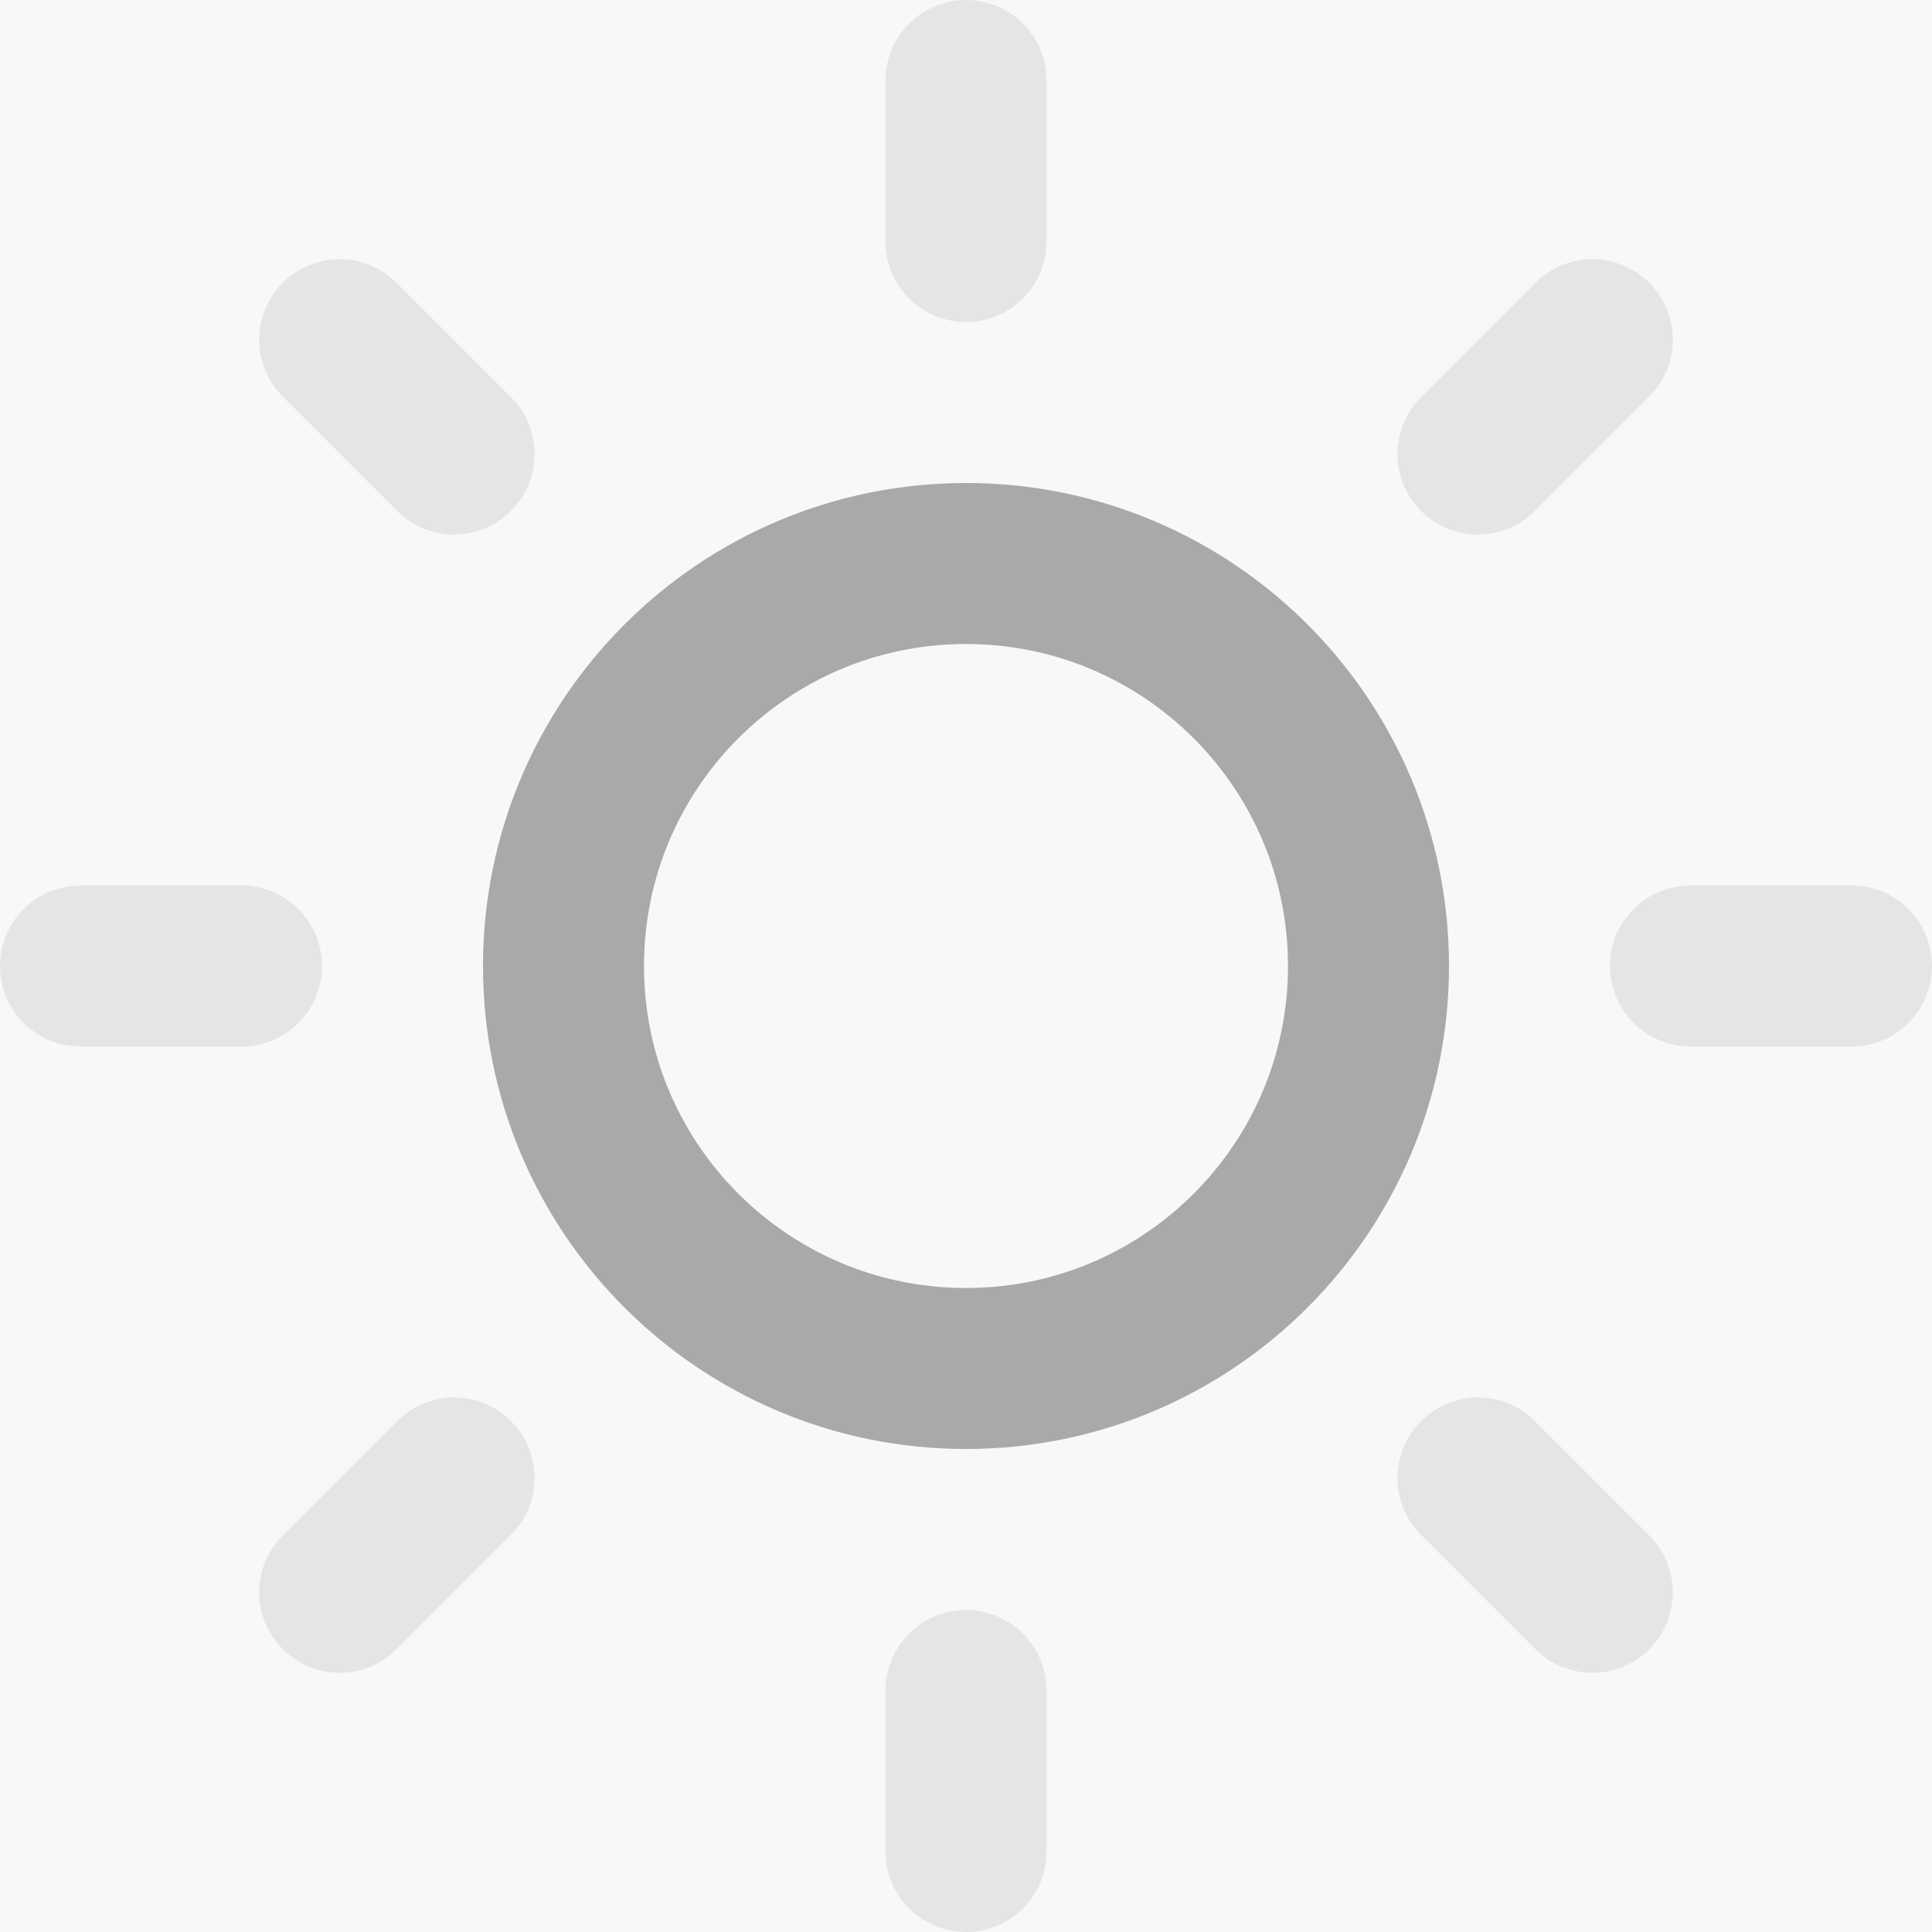
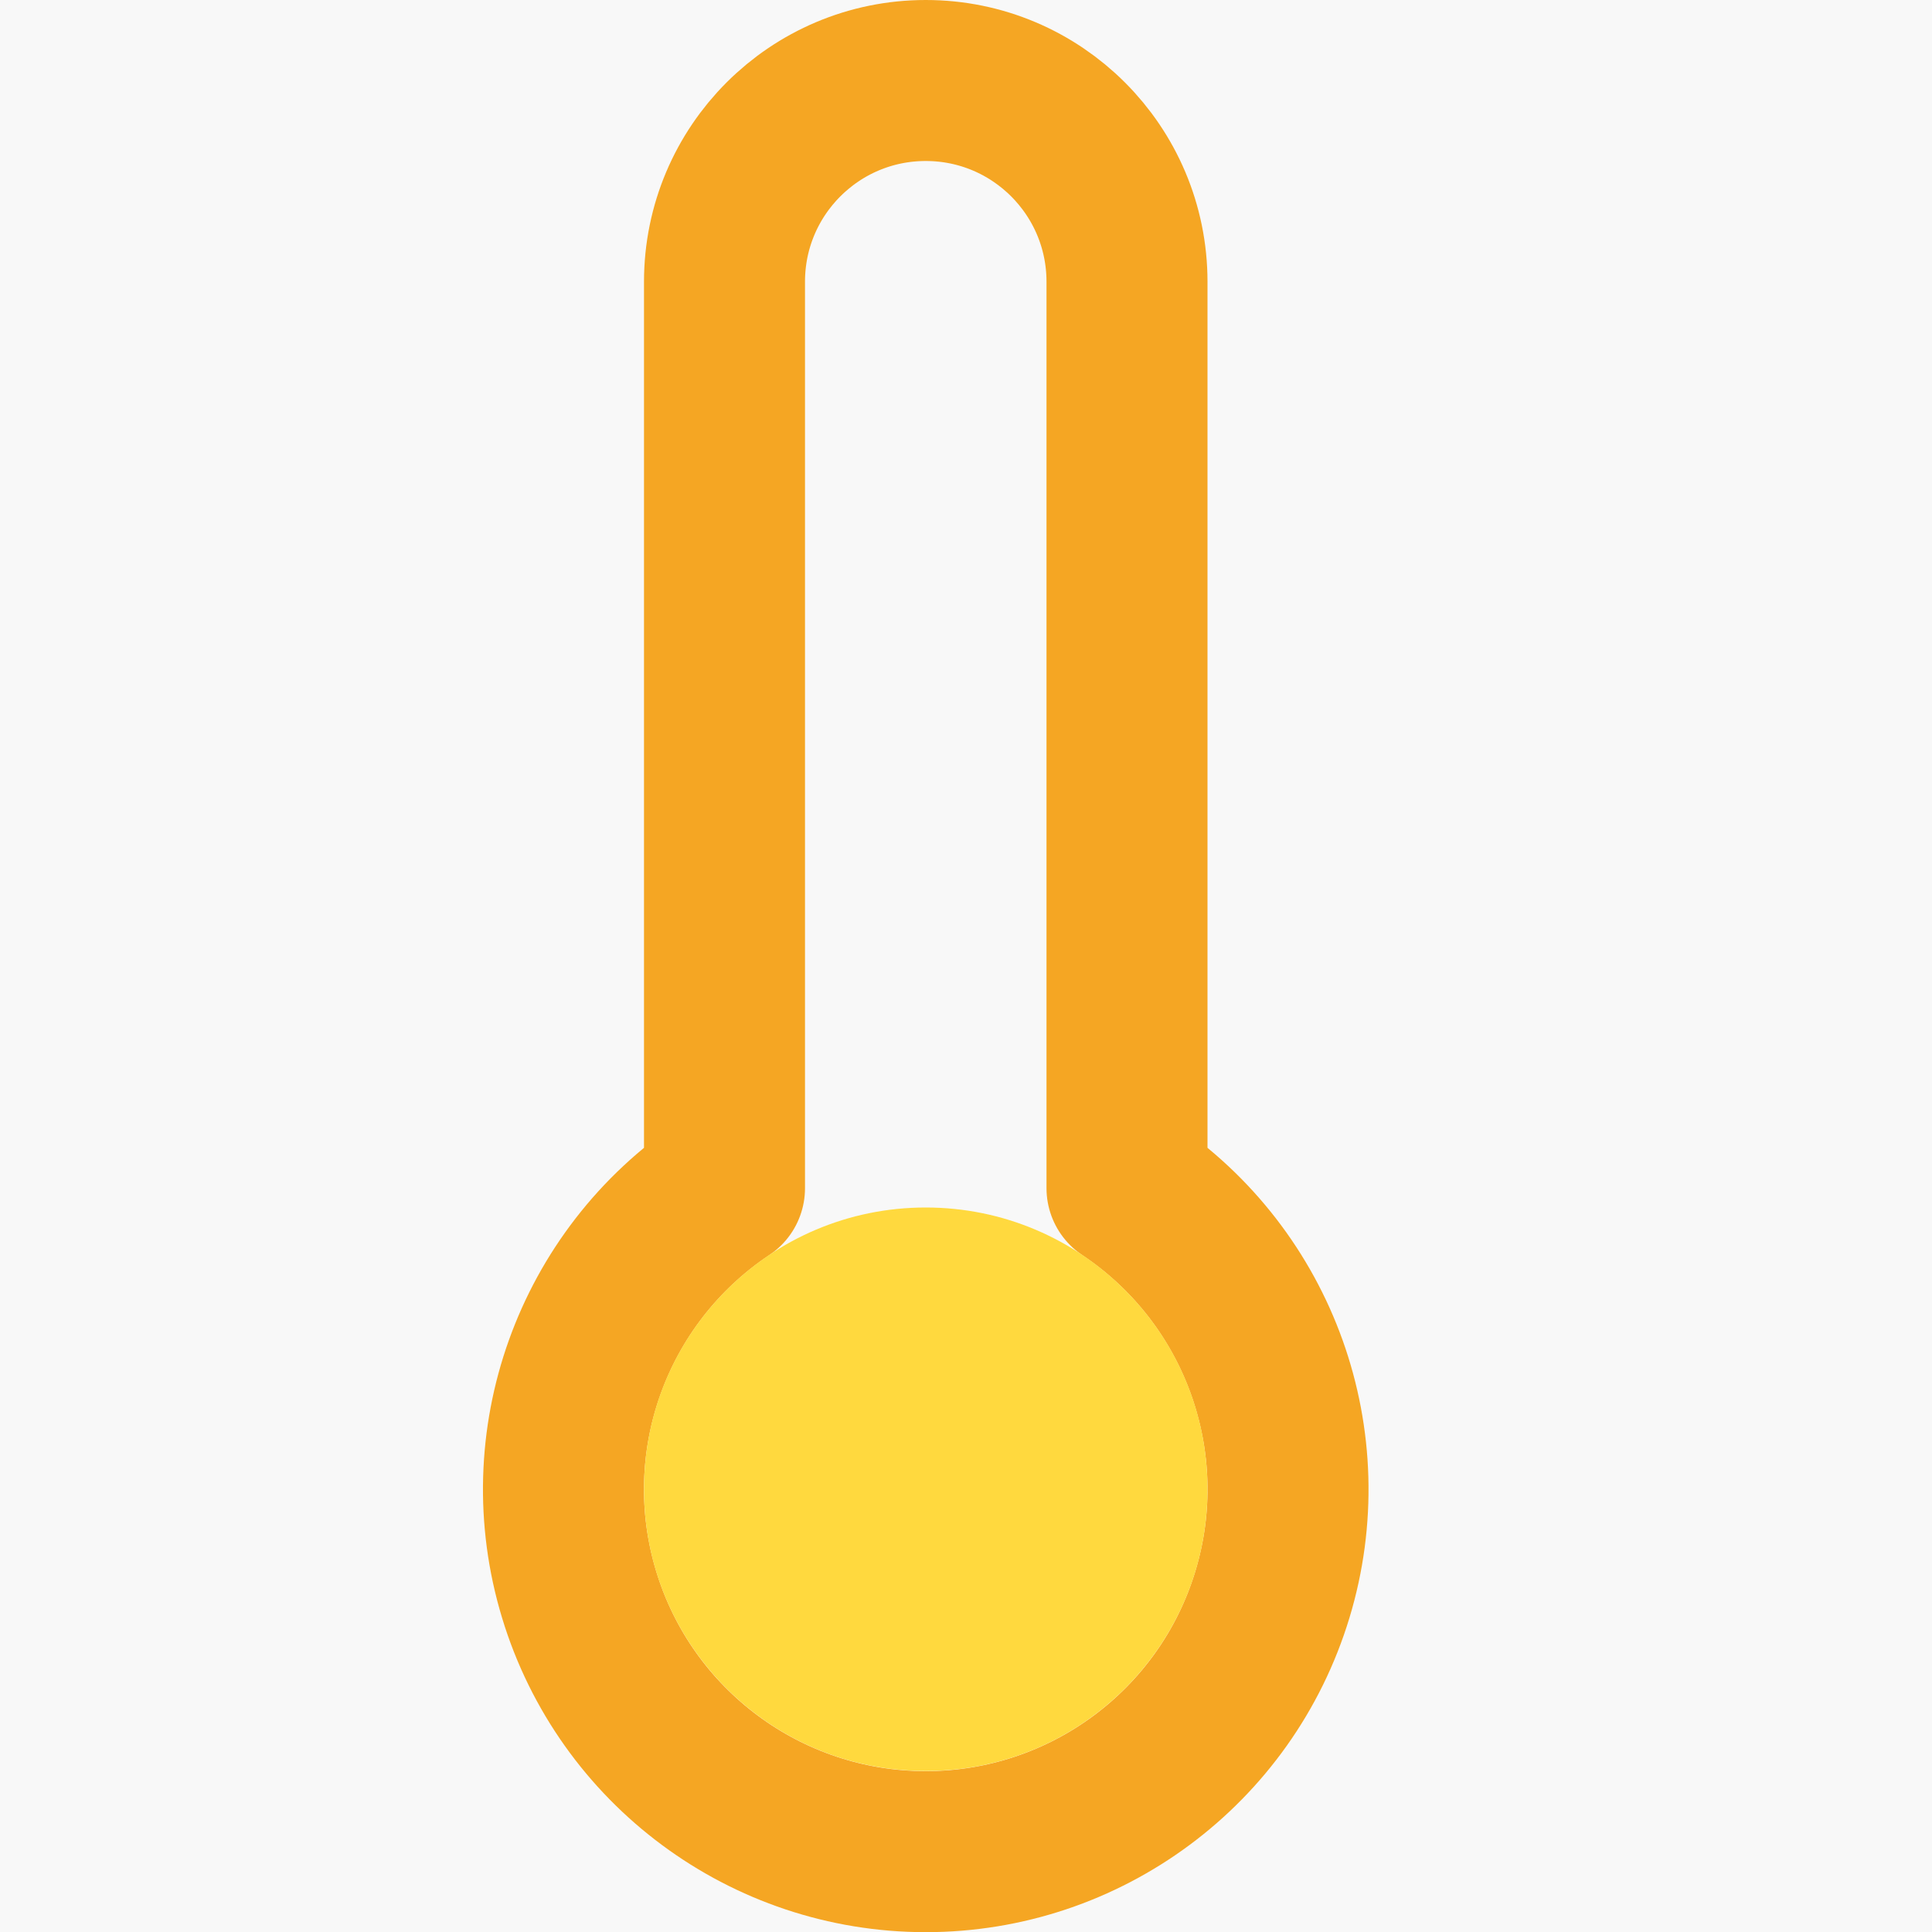
- <svg xmlns="http://www.w3.org/2000/svg" width="24px" height="24px" version="1.1" viewBox="0 0 24 24">
-   <g id="Final" fill="none" fill-rule="evenodd">
-     <g id="v1-2-1-home-dashboard" transform="translate(-464 -404)">
-       <rect width="1366" height="768" fill="#F8F8F8" />
-       <g id="status" transform="translate(39 195)">
-         <g id="Group" transform="translate(1 40)">
-           <g id="Widget-Copy" transform="translate(410 155)">
-             <g id="icon" transform="translate(14 14)">
-               <rect id="Rectangle" width="24" height="24" fill-rule="nonzero" />
-               <g id="sun" transform="translate(1 1)" stroke="#333" stroke-linecap="round" stroke-linejoin="round" stroke-width="2">
-                 <circle id="Oval" cx="11" cy="11" r="5" stroke-opacity=".4" />
-                 <path id="Shape" d="m11 0v2" stroke-opacity=".1" />
-                 <path id="Shape" d="m11 20v2" stroke-opacity=".1" />
-                 <path id="Shape" d="m3.22 3.22 1.42 1.42" stroke-opacity=".1" />
-                 <path id="Shape" d="m17.36 17.36 1.42 1.42" stroke-opacity=".1" />
-                 <path id="Shape" d="m0 11h2" stroke-opacity=".1" />
-                 <path id="Shape" d="m20 11h2" stroke-opacity=".1" />
-                 <path id="Shape" d="m3.22 18.78 1.42-1.42" stroke-opacity=".1" />
-                 <path id="Shape" d="m17.36 4.64 1.42-1.42" stroke-opacity=".1" />
-               </g>
+ <svg xmlns="http://www.w3.org/2000/svg" width="24px" height="24px" viewBox="0 0 24 24" version="1.1">
+   <defs />
+   <g id="Final" stroke="none" stroke-width="1" fill="none" fill-rule="evenodd">
+     <g id="v1-2-1-home-dashboard" transform="translate(-925, -365)">
+       <rect fill="#F8F8F8" x="0" y="0" width="1366" height="768" />
+       <g id="scenarios" transform="translate(696, 196)">
+         <g id="Widget-Copy-7" transform="translate(215, 155)">
+           <g id="icon_temperature" transform="translate(14, 14)">
+             <rect id="Rectangle" fill-rule="nonzero" x="0" y="0" width="24" height="24" />
+             <g id="thermometer" transform="translate(7, 1)">
+               <path d="M7,13.76 L7,2.5 C7,1.119 5.881,0 4.5,0 C3.119,-2.22044605e-16 2,1.119 2,2.5 L2,13.76 C0.352,14.861 -0.382,16.911 0.194,18.808 C0.769,20.705 2.518,22.002 4.5,22.002 C6.482,22.002 8.231,20.705 8.806,18.808 C9.382,16.911 8.648,14.861 7,13.76 Z" id="Shape" stroke="#F5A623" stroke-width="2" stroke-linecap="round" stroke-linejoin="round" />
+               <circle id="Oval-2" fill="#FFD93E" fill-rule="nonzero" cx="4.5" cy="17.5" r="3.5" />
            </g>
          </g>
        </g>
      </g>
    </g>
  </g>
</svg>
